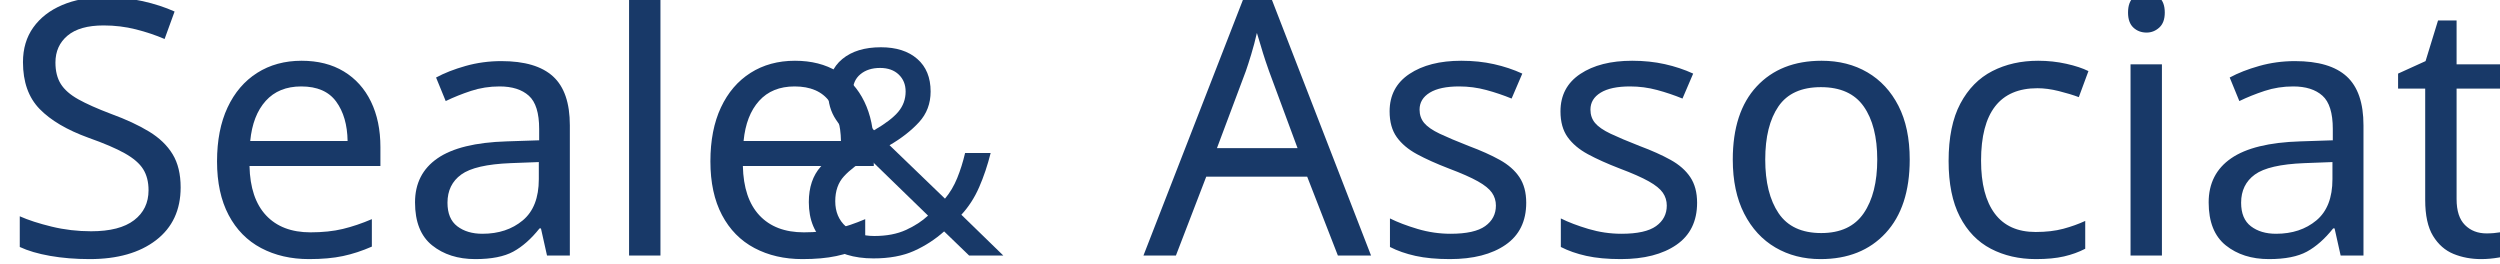
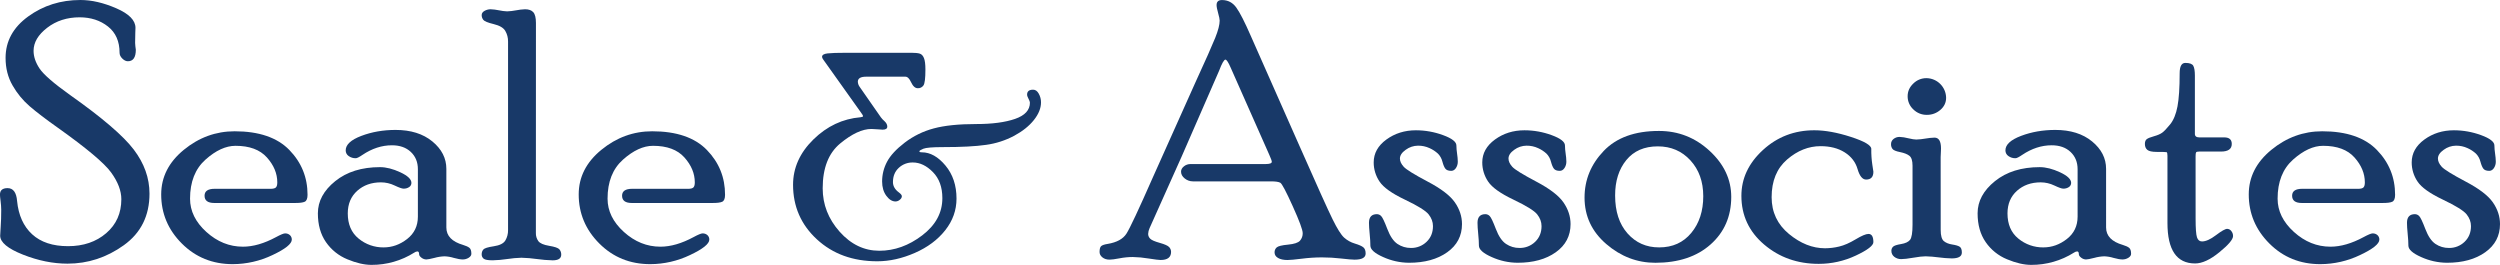
- <svg xmlns="http://www.w3.org/2000/svg" id="Layer_1" data-name="Layer 1" viewBox="0 0 3984 420">
+ <svg xmlns="http://www.w3.org/2000/svg" id="Layer_1" data-name="Layer 1" viewBox="0 0 3969.19 420.54">
  <defs>
-     <style>.cls-1{font-size:568.49px;fill:#183968;font-family:PoorRichard-Regular, Poor Richard;}.cls-2{font-size:457.78px;}</style>
+     <style>.cls-1{fill:#183968;}</style>
  </defs>
-   <text class="cls-1" transform="translate(2.5 407.21)">Seale <tspan class="cls-2" x="1262.18" y="0">&amp;</tspan>
-     <tspan x="1671.9" y="0" xml:space="preserve"> Associates</tspan>
-   </text>
+   <path class="cls-1" d="M53.3,80.42q0,13.85,9.53,28.13t48.76,42.26q75.78,53.51,100.76,86.35t25,70q0,52.66-40.8,81.91t-89.38,29.25q-34.43,0-70.65-14.3T.28,373.9q0-3.87.83-14.57t.83-26.79a112.7,112.7,0,0,0-1-13.46q-1-7.9-1-10.41,0-10.26,12.09-10.27,13.47,0,15.11,20.54,3.33,33.87,23.88,52.74T108,390.56q36.64,0,60.65-20.65t24-53.91q0-20-16.19-42.4T91.6,202.37q-28.3-20-44.55-34a126.37,126.37,0,0,1-27.2-33.17q-11-19.15-11-43.58,0-39.7,35.95-65.79T127.69-.28q26.64,0,57,13.19t30.4,31c0,1.66-.1,4.3-.28,7.91s-.28,8.93-.28,16a98.11,98.11,0,0,0,1.11,10.82q0,18.33-12.62,18.33-4.5,0-8.84-4.29t-4.35-9.26q0-27.09-18.39-41.61T126.56,27.2q-30.14,0-51.7,16.63T53.3,80.42Z" transform="translate(0 0.28)" />
+   <path class="cls-1" d="M429.42,299.51q6.39,0,8.61-2.2t2.22-8q0-21.19-16.52-39.64t-49.82-18.45q-23.06,0-47.61,21.89t-24.57,62.07q0,29.37,25.91,52.79t58.06,23.41q24.39,0,52.65-15.26,10.8-5.83,14.13-5.83a10.92,10.92,0,0,1,7.9,2.81,9.41,9.41,0,0,1,2.91,7q0,10.14-30.67,24.57a146.8,146.8,0,0,1-63.15,14.43q-48,0-80.78-32.75t-32.76-78q0-41.36,35.95-70.78t80.64-29.42q58,0,86.88,29.7T488.27,309q0,8.88-4.44,11T467.49,322H340.29q-15.53,0-15.52-11.53,0-11,16.1-11Z" transform="translate(0 0.28)" />
+   <path class="cls-1" d="M708.67,360.9q0,20,26.65,27.72,6.66,2,9.86,4.49t3.19,9.56c0,2.43-1.44,4.54-4.3,6.32a17.44,17.44,0,0,1-9.3,2.67q-5.28,0-14.3-2.5a57.3,57.3,0,0,0-14.57-2.5,66.89,66.89,0,0,0-16.1,2.5q-9.72,2.49-13,2.5a12.73,12.73,0,0,1-7.63-2.78q-3.75-2.78-3.75-5.55,0-4.44-2.78-4.44a10.14,10.14,0,0,0-5,1.94,126.35,126.35,0,0,1-67.73,19.43q-17.22,0-38.45-8.88a76.12,76.12,0,0,1-34-27.34q-12.78-18.46-12.77-45.67,0-28.86,27.57-51.07t71.06-22.21q14.69,0,32.28,8.19t17.6,16.79a7.76,7.76,0,0,1-3.61,6.67,15.28,15.28,0,0,1-8.88,2.49q-3.61,0-14.16-5a50.1,50.1,0,0,0-21.65-5q-22.77,0-37.75,13.43t-15,35.85q0,26,17.21,40a61.13,61.13,0,0,0,39.69,14q20.26,0,37.34-13.32t17.07-35.53V268.42q0-16.92-11.22-27.48t-30-10.55q-24.1,0-46.8,15.27-7.75,5.28-10.52,5.27a18.56,18.56,0,0,1-11.36-3.47,10.7,10.7,0,0,1-4.71-9q0-13.59,24.85-23T627.9,206q36.36,0,58.57,18.29t22.2,43.51Z" transform="translate(0 0.28)" />
+   <path class="cls-1" d="M850.8,369.74a20.91,20.91,0,0,0,3.88,12.77q3.89,5.28,17.21,7.49t16.24,5.6a12.49,12.49,0,0,1,2.92,8.44q0,9-13.64,9A214.5,214.5,0,0,1,852.65,411a214.19,214.19,0,0,0-24.75-2.08A180.25,180.25,0,0,0,805.08,411,180.13,180.13,0,0,1,782.27,413q-11.13,0-14.33-2.53a8.47,8.47,0,0,1-3.19-7,11.28,11.28,0,0,1,2.63-7.6Q770,392.78,784,390.7t18.32-9.15a31.14,31.14,0,0,0,4.3-16.51V65.76a32.32,32.32,0,0,0-4.44-17.05Q797.78,41.35,783.9,38t-16.52-6.71a12,12,0,0,1-2.63-7.6q0-4.21,4.59-6.75A19.63,19.63,0,0,1,779,14.43a77.7,77.7,0,0,1,13.22,1.67,77.42,77.42,0,0,0,13,1.66,90.14,90.14,0,0,0,14.21-1.66,90.21,90.21,0,0,1,14.2-1.67q8.91,0,13.09,4.72t4.18,16.93Z" transform="translate(0 0.28)" />
+   <path class="cls-1" d="M1092.29,299.51q6.39,0,8.61-2.2t2.22-8q0-21.19-16.52-39.64t-49.82-18.45q-23,0-47.61,21.89t-24.56,62.07q0,29.37,25.9,52.79t58.06,23.41q24.39,0,52.65-15.26,10.82-5.83,14.13-5.83a10.9,10.9,0,0,1,7.9,2.81,9.41,9.41,0,0,1,2.91,7q0,10.14-30.67,24.57a146.8,146.8,0,0,1-63.15,14.43q-48,0-80.78-32.75t-32.76-78q0-41.36,36-70.78t80.64-29.42q58,0,86.88,29.7T1151.14,309q0,8.88-4.43,11T1130.36,322h-127.2q-15.51,0-15.51-11.53,0-11,16.1-11Z" transform="translate(0 0.28)" />
+   <path class="cls-1" d="M1398.66,186.15a37.35,37.35,0,0,0,5.59,5.92q4.47,4.14,4.47,8.61,0,4.92-7.38,4.92-2,0-8-.56t-9.84-.56q-21.68,0-49.51,23t-27.83,71.22q0,38.63,26.89,68.87t63,30.26q36.06,0,68.11-24.4t32-59.16q0-26.07-15-41.33t-31.83-15.26a31.64,31.64,0,0,0-22.42,8.57q-9.19,8.56-9.19,22.57,0,9.36,9.19,16.24,4.94,3.65,4.93,6.13c0,2.12-1.11,4.06-3.33,5.79a10.79,10.79,0,0,1-6.67,2.61q-8,0-14.66-9.06t-6.67-22.74a66.21,66.21,0,0,1,7.82-31.23q7.83-14.9,28.17-30.46a131.24,131.24,0,0,1,46-22.5q25.71-6.94,67.51-6.94,38,0,61.58-8.16t23.58-25.82q0-2-2.24-6.15t-2.23-6.59q0-7.81,9.55-7.82,5.51,0,9,6.37a27.92,27.92,0,0,1,3.53,13.74q0,13.86-11.29,28.06t-31.29,25a133,133,0,0,1-44.71,14.42q-24.7,3.57-68.29,3.57-24.81,0-31.18,2.57c-4.24,1.72-6.37,3.1-6.37,4.14s1.34,1.56,4,1.56q19.89,0,37.44,21t17.54,52.52q0,27.5-17.88,50.18t-48.28,36q-30.4,13.31-59.68,13.3-58.12,0-95.89-34.9t-37.78-86.59q0-40.28,32.3-71.93t74.77-35.24c2.68-.3,4-.89,4-1.79s-1-2.75-3.13-5.57l-59.9-84.09q-2-2.67-2-4.46,0-4.45,8.6-5.46t30.07-1h103.49q8.71,0,13,1.34t6.6,7q2.34,5.69,2.34,18.21,0,20.79-3.1,25.26a10.34,10.34,0,0,1-9.07,4.47q-6.19,0-10.63-9.61-4-8.72-9-8.72h-62.24q-13.26,0-13.26,8a15,15,0,0,0,3.13,8.49Z" transform="translate(0 0.28)" />
+   <path class="cls-1" d="M1953.92,107.15q-5.55-12.77-8.33-12.77-3.36,0-10.09,17.74l-59.2,135.62L1825.12,362a24.28,24.28,0,0,0-2.22,9.16,10.52,10.52,0,0,0,3.19,7.48q3.2,3.33,15.13,6.66t15,6.7a11,11,0,0,1,3.06,7.58q0,12.92-16.66,12.92-3.88,0-19-2.36a169.13,169.13,0,0,0-25.13-2.36,111.44,111.44,0,0,0-21.09,2.08q-10.83,2.08-15.82,2.08-6.94,0-11.39-3.66c-3-2.44-4.44-5.29-4.44-8.55,0-4.81.93-8,2.76-9.44s5.25-2.59,10.22-3.33q21.54-3.6,29.68-16.24t42-89.52l67.17-149.89q24.71-53.85,31.78-71.48t7.08-27.34q0-3.34-2.46-12.08t-2.45-12.63q0-8,8.59-8,14.13,0,22.72,11.94t23,45l76.89,173.76q41.92,94.94,53,117.42t18.23,29A44,44,0,0,0,2151,386.4q9.91,3,13.55,6t3.64,9.86q0,9.7-17.53,9.71-5.83,0-21.27-1.8a263,263,0,0,0-30.73-1.8,254.77,254.77,0,0,0-31.85,2.08q-16.55,2.07-22.66,2.08-9.47,0-15-3.23c-3.71-2.15-5.56-5.11-5.56-8.85a10.21,10.21,0,0,1,3.35-7.87q3.35-3.09,18-4.47t19-6.23a17.46,17.46,0,0,0,4.33-12q0-7.74-15.83-42.77t-19.7-37.23q-3.87-2.21-15-2.21H1893.93a20.4,20.4,0,0,1-13-4.63q-5.81-4.63-5.81-10.8,0-4.75,4.57-8.41a16.2,16.2,0,0,1,10.39-3.64h119.12q10,0,10-3.61,0-2.22-3.88-10.83Z" transform="translate(0 0.28)" />
+   <path class="cls-1" d="M2222.62,251.46q0,6.38,6,13T2266.63,288q32.11,16.89,43.32,33.15t11.22,34.32q0,28.08-23.46,44.75t-60.65,16.67a100.59,100.59,0,0,1-40.95-9q-20.4-9-20.4-18.18,0-7.55-1.11-18.57t-1.11-17.72q0-13.68,12.65-13.68a9.44,9.44,0,0,1,6.74,3.06q3.09,3,9.71,20.4T2218.72,387a37.44,37.44,0,0,0,21.36,6.39,34.72,34.72,0,0,0,24.81-9.7q10.2-9.7,10.2-24.95,0-10-6.93-18.7t-37.77-23.42q-30.87-14.67-40.14-28.68a53.93,53.93,0,0,1-9.27-30.36q0-21.63,20.13-36.31t46.77-14.7a125,125,0,0,1,43.31,7.73q21.09,7.71,21.09,16.42a95,95,0,0,0,1.11,13.05,92.67,92.67,0,0,1,1.11,12.49,18.09,18.09,0,0,1-2.95,10.27q-3,4.44-7.45,4.44-6.46,0-9.14-3.21t-4.87-11.32a27.2,27.2,0,0,0-7.16-12.86,49.63,49.63,0,0,0-13.22-8.66,42.42,42.42,0,0,0-18.45-3.92,33.14,33.14,0,0,0-19.41,6.51Q2222.63,244,2222.62,251.46Z" transform="translate(0 0.28)" />
+   <path class="cls-1" d="M2395,251.46q0,6.38,5.95,13T2439,288q32.11,16.89,43.32,33.15t11.22,34.32q0,28.08-23.46,44.75t-60.65,16.67a100.59,100.59,0,0,1-41-9q-20.4-9-20.4-18.18,0-7.55-1.11-18.57t-1.11-17.72q0-13.68,12.65-13.68a9.44,9.44,0,0,1,6.74,3.06q3.09,3,9.71,20.4T2391.1,387a37.44,37.44,0,0,0,21.36,6.39,34.72,34.72,0,0,0,24.81-9.7q10.2-9.7,10.2-24.95,0-10-6.93-18.7t-37.77-23.42q-30.87-14.67-40.14-28.68a53.93,53.93,0,0,1-9.27-30.36q0-21.63,20.13-36.31t46.77-14.7a125,125,0,0,1,43.31,7.73q21.09,7.71,21.09,16.42a95,95,0,0,0,1.11,13.05,92.67,92.67,0,0,1,1.11,12.49,18.09,18.09,0,0,1-3,10.27q-3,4.44-7.45,4.44-6.46,0-9.14-3.21t-4.87-11.32a27.2,27.2,0,0,0-7.16-12.86,49.63,49.63,0,0,0-13.22-8.66,42.42,42.42,0,0,0-18.45-3.92,33.14,33.14,0,0,0-19.41,6.51Q2395,244,2395,251.46Z" transform="translate(0 0.28)" />
+   <path class="cls-1" d="M2634,207.63q46.08,0,80.36,31.65t34.29,73q0,46.37-32.76,75.5t-87.72,29.15q-43.29,0-77.86-29.7t-34.56-73.84q0-42.19,30.4-74T2634,207.63Zm.28,184.87q31.92,0,50.94-23t19-58.29q0-34.69-20.4-56.9t-51.77-22.21q-32.2,0-50,21.79t-17.76,56.21q0,38,19.71,60.24T2634.28,392.5Z" transform="translate(0 0.28)" />
+   <path class="cls-1" d="M2966.54,371.13q7.77,0,7.78,13,0,8.28-28,21.39a137.5,137.5,0,0,1-58.85,13.11q-50.54,0-86.61-30.68t-36.09-77.3q0-41.37,34.15-72.73t81.61-31.37q25.53,0,58,10.51T2971,236.12a153.82,153.82,0,0,0,1.67,25.17q1.66,9.68,1.66,11.06,0,12.45-11.54,12.45-8.73,0-13.58-16.65t-20.4-26.51q-15.56-9.85-38.31-9.86-28.59,0-53.16,21.17t-24.56,59.89q0,35.64,27.53,58.35t57.28,22.7a96.9,96.9,0,0,0,22.52-2.78q11.67-2.76,26-11.38T2966.54,371.13Z" transform="translate(0 0.28)" />
+   <path class="cls-1" d="M3081.19,364.74q0,13.61,5,17.77t13.32,5.41q8.32,1.26,11.8,3.5t3.47,9.28q0,9.3-16.14,9.29a192.14,192.14,0,0,1-20.87-1.66,189.9,189.9,0,0,0-20.59-1.67q-6.69,0-19.48,2.22t-19.2,2.22a17.15,17.15,0,0,1-11-3.65,11.64,11.64,0,0,1-4.59-9.56,8.94,8.94,0,0,1,2.5-6.32q2.51-2.67,12.77-4.34t14.3-6.65q4-5,4-24.1V262.83q0-11.91-5-15.79t-14.71-5.83q-9.72-1.94-12.07-5a12.1,12.1,0,0,1-2.36-7.59,10.11,10.11,0,0,1,4-8.28,14.87,14.87,0,0,1,9.61-3.24,63.25,63.25,0,0,1,13.51,2.08q8.76,2.08,12.95,2.08a103.21,103.21,0,0,0,14.49-1.52,103.19,103.19,0,0,1,14.48-1.53q10.3,0,10.31,17.21c0,1.85-.1,4.3-.28,7.36s-.28,5.13-.28,6.24ZM3058.57,123.8A31.62,31.62,0,0,1,3089.8,155q0,11.32-9.12,19.2a31.93,31.93,0,0,1-21.56,7.87,29.65,29.65,0,0,1-21.41-8.7,28,28,0,0,1-9-20.86q0-11.59,9-20.16A29.29,29.29,0,0,1,3058.57,123.8Z" transform="translate(0 0.28)" />
+   <path class="cls-1" d="M3343.79,360.9q0,20,26.65,27.72,6.66,2,9.85,4.49t3.19,9.56q0,3.65-4.3,6.32a17.41,17.41,0,0,1-9.3,2.67q-5.28,0-14.3-2.5a57.3,57.3,0,0,0-14.57-2.5,67,67,0,0,0-16.1,2.5c-6.48,1.66-10.82,2.5-13,2.5a12.73,12.73,0,0,1-7.63-2.78q-3.75-2.78-3.75-5.55,0-4.44-2.77-4.44a10.17,10.17,0,0,0-5,1.94A126.32,126.32,0,0,1,3225,420.26q-17.22,0-38.44-8.88a76.09,76.09,0,0,1-34-27.34q-12.77-18.46-12.77-45.67,0-28.86,27.57-51.07t71.07-22.21q14.68,0,32.27,8.19t17.6,16.79a7.76,7.76,0,0,1-3.61,6.67,15.28,15.28,0,0,1-8.88,2.49q-3.62,0-14.16-5a50.07,50.07,0,0,0-21.65-5q-22.77,0-37.75,13.43t-15,35.85q0,26,17.21,40a61.15,61.15,0,0,0,39.69,14q20.26,0,37.34-13.32t17.07-35.53V268.42q0-16.92-11.22-27.48t-30-10.55q-24.09,0-46.8,15.27-7.76,5.28-10.52,5.27a18.58,18.58,0,0,1-11.36-3.47,10.69,10.69,0,0,1-4.7-9q0-13.59,24.84-23T3263,206q36.36,0,58.57,18.29t22.21,43.51Z" transform="translate(0 0.28)" />
+   <path class="cls-1" d="M3485.91,346.7q0,23.32,2.19,29.84t8,6.52q9,0,22.21-10t17.7-10a8.35,8.35,0,0,1,6.51,3.38,12.26,12.26,0,0,1,2.83,8.16q0,7.89-21.79,25.66T3485.08,418q-43.86,0-43.86-64.3V247q0-5.26-1.39-5.68t-15.54-.42q-11.11,0-15-3.23t-3.89-9.42q0-5.32,2.92-7.58t11.38-4.61q8.46-2.35,13-5.55t12.77-13.33q8.19-10.12,11.66-28.45t3.47-52.74q0-16.38,9-16.38,10.11,0,12.63,4.58t2.53,15.41v92.71q0,5.55,7.22,5.55h39.41q11.94,0,11.94,10.4,0,12.09-17.21,12.09h-34.7c-2.59,0-4.16.41-4.72,1.25s-.83,2.91-.83,6.24Z" transform="translate(0 0.28)" />
+   <path class="cls-1" d="M3743.79,299.51q6.38,0,8.6-2.2t2.22-8q0-21.19-16.51-39.64t-49.83-18.45q-23,0-47.61,21.89t-24.56,62.07q0,29.37,25.9,52.79t58.06,23.41q24.39,0,52.65-15.26,10.82-5.83,14.13-5.83a10.9,10.9,0,0,1,7.9,2.81,9.41,9.41,0,0,1,2.91,7q0,10.14-30.67,24.57a146.8,146.8,0,0,1-63.15,14.43q-48,0-80.78-32.75t-32.75-78q0-41.36,35.94-70.78t80.64-29.42q58,0,86.89,29.7T3802.63,309q0,8.88-4.43,11T3781.85,322h-127.2q-15.51,0-15.51-11.53,0-11,16.1-11Z" transform="translate(0 0.28)" />
+   <path class="cls-1" d="M3870.64,251.46q0,6.38,6,13T3914.65,288q32.11,16.89,43.32,33.15t11.22,34.32q0,28.08-23.46,44.75t-60.65,16.67a100.55,100.55,0,0,1-40.95-9q-20.4-9-20.4-18.18,0-7.55-1.11-18.57t-1.11-17.72q0-13.68,12.65-13.68a9.44,9.44,0,0,1,6.74,3.06q3.09,3,9.71,20.4T3866.73,387a37.49,37.49,0,0,0,21.37,6.39,34.68,34.68,0,0,0,24.8-9.7q10.21-9.7,10.21-24.95,0-10-6.93-18.7t-37.77-23.42q-30.87-14.67-40.14-28.68a53.93,53.93,0,0,1-9.27-30.36q0-21.63,20.13-36.31t46.77-14.7a125,125,0,0,1,43.31,7.73q21.09,7.71,21.09,16.42a95,95,0,0,0,1.11,13.05,92.67,92.67,0,0,1,1.11,12.49,18.09,18.09,0,0,1-2.95,10.27q-3,4.44-7.45,4.44-6.47,0-9.14-3.21t-4.87-11.32a27.2,27.2,0,0,0-7.16-12.86,49.63,49.63,0,0,0-13.22-8.66,42.42,42.42,0,0,0-18.45-3.92,33.14,33.14,0,0,0-19.41,6.51Q3870.64,244,3870.64,251.46Z" transform="translate(0 0.28)" />
</svg>
